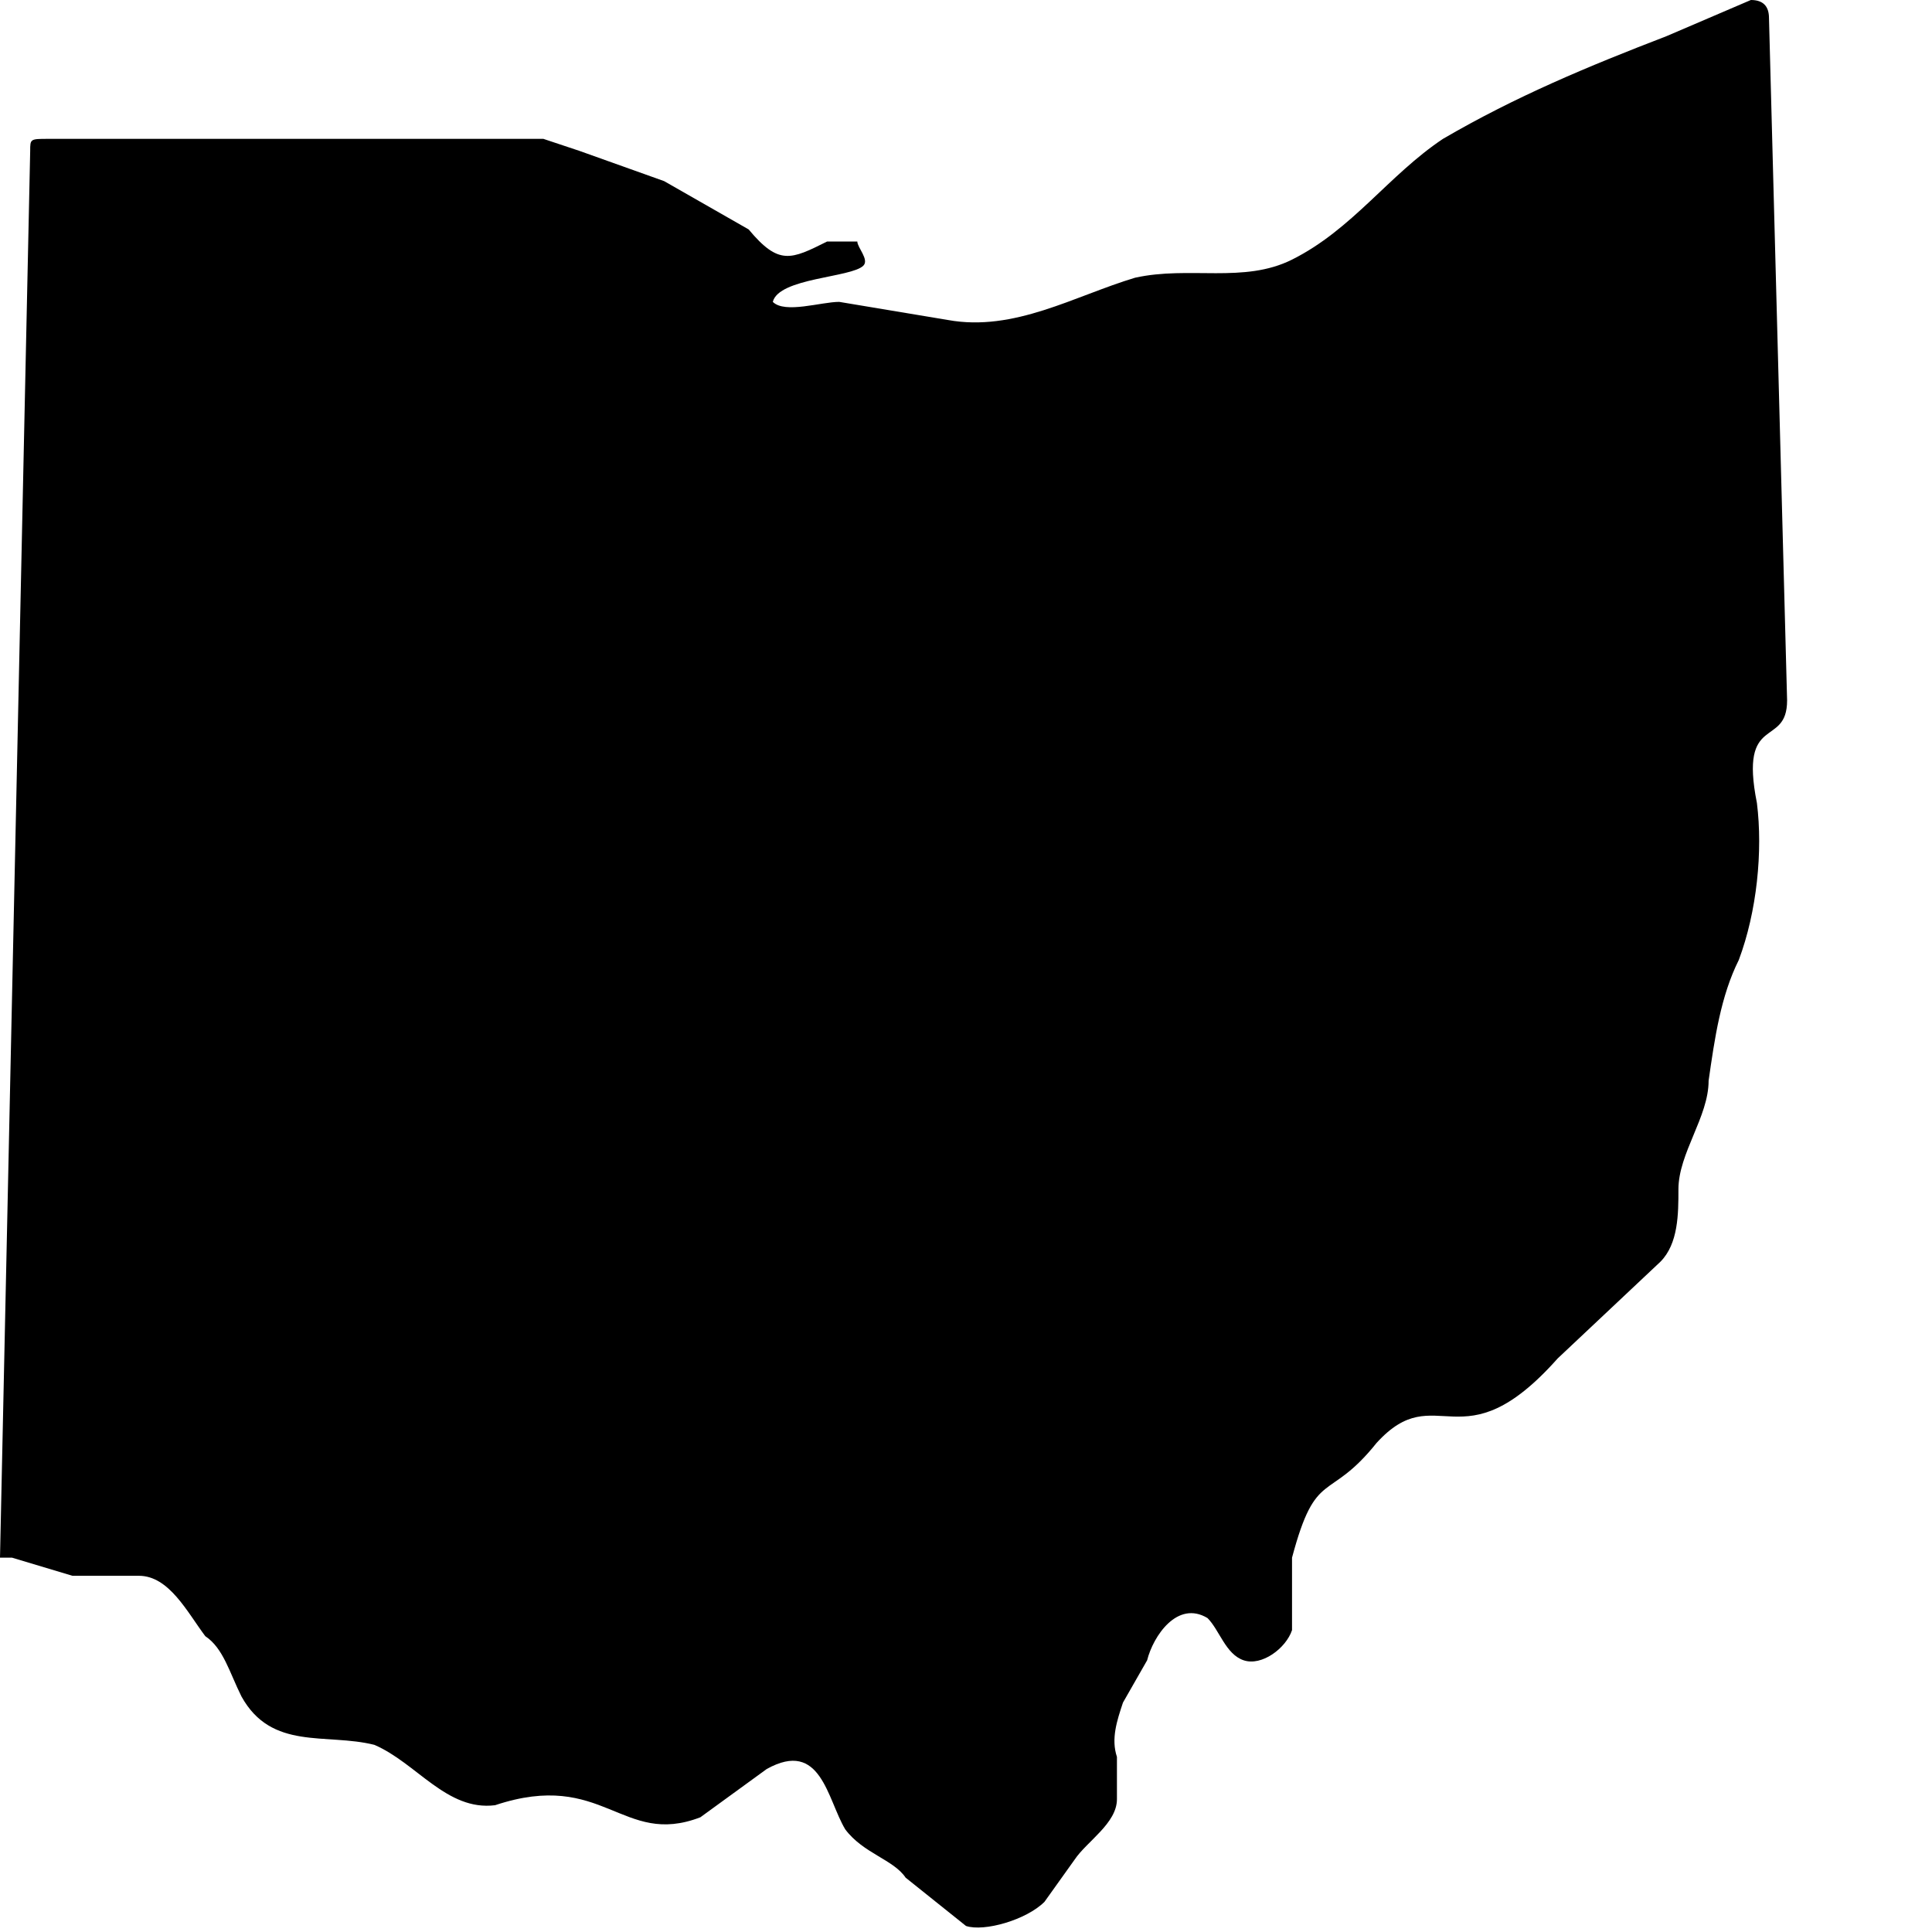
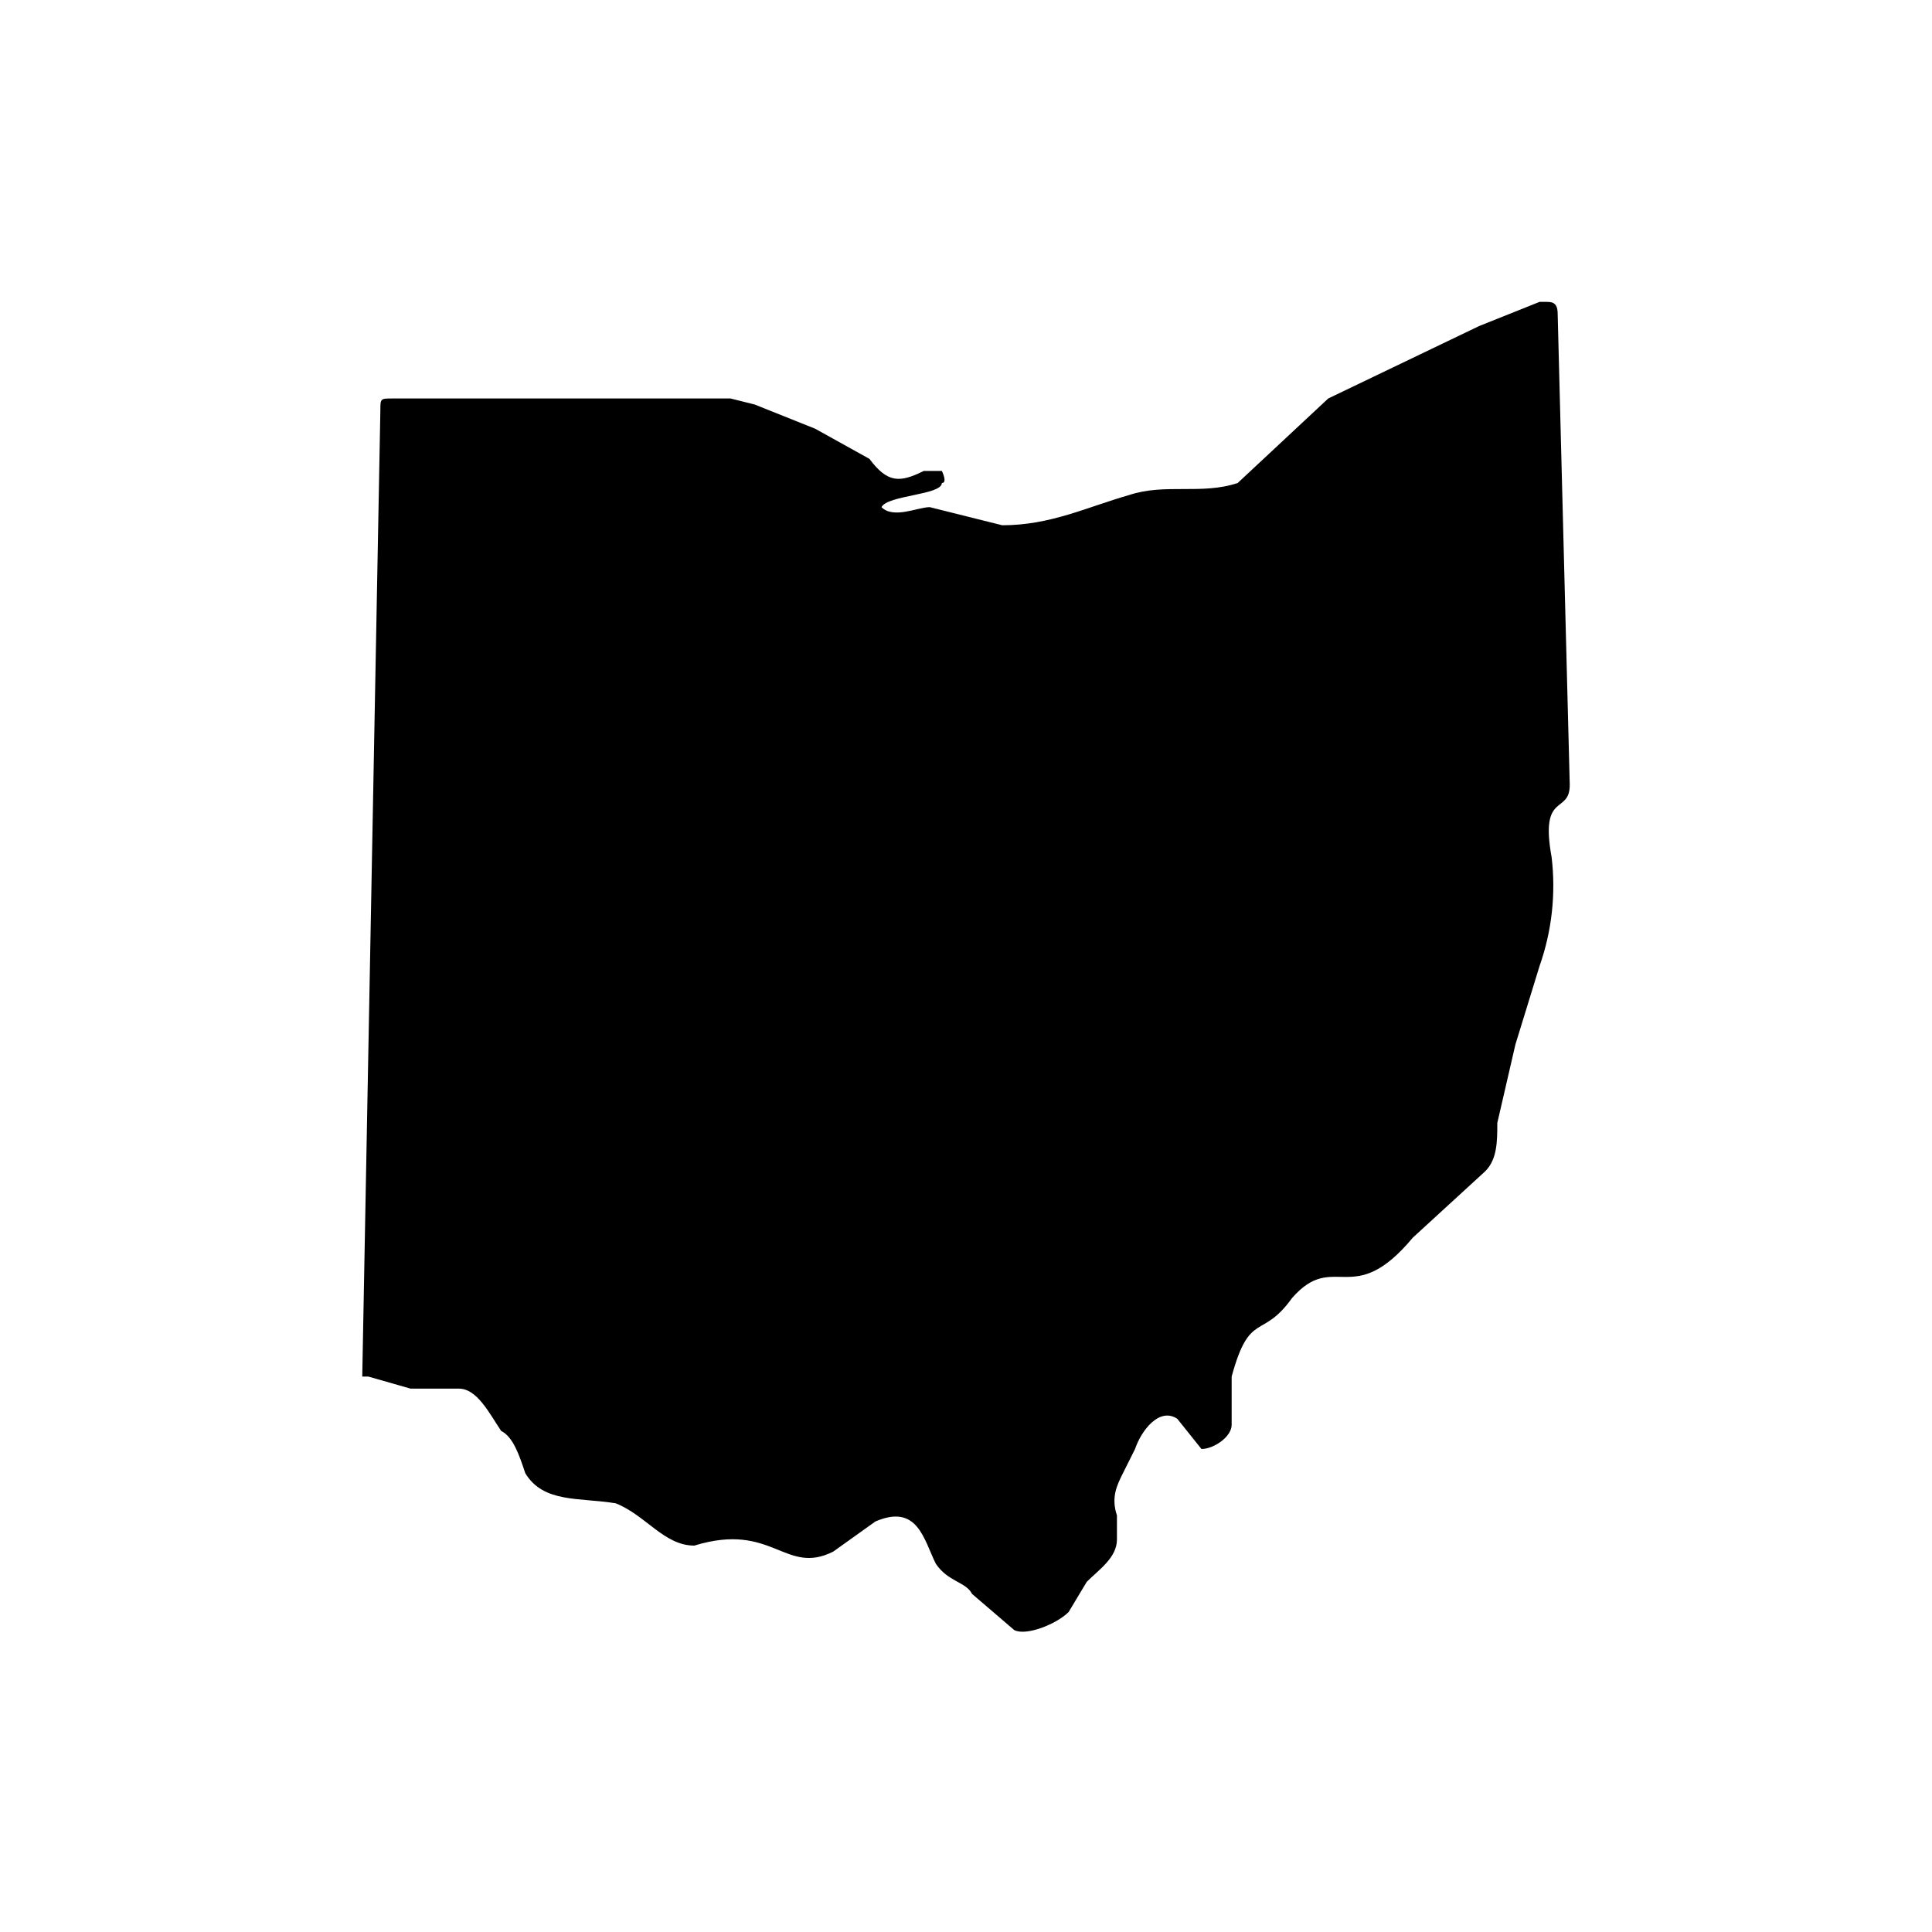
<svg xmlns="http://www.w3.org/2000/svg" version="1.1" viewBox="0 0 32 32" class="cmp-icon cmp-icon--ohio">
-   <path fill="currentcolor" d="M29 0c.2 0 .3.1.3.3l.3 11.3c0 .8-.8.2-.5 1.7.1.8 0 1.8-.3 2.6-.3.6-.4 1.3-.5 2 0 .6-.5 1.2-.5 1.8 0 .4 0 .9-.3 1.2l-1.7 1.6c-1.6 1.8-2 .3-3 1.4-.8 1-1 .4-1.4 1.9V27c-.1.3-.5.6-.8.5-.3-.1-.4-.5-.6-.7-.5-.3-.9.3-1 .7l-.4.7c-.1.3-.2.6-.1.9v.7c0 .4-.5.7-.7 1l-.5.7c-.3.3-1 .5-1.3.4l-1-.8c-.2-.3-.7-.4-1-.8-.3-.5-.4-1.5-1.3-1l-1.1.8c-1.3.5-1.6-.8-3.4-.2-.8.1-1.3-.7-2-1-.8-.2-1.7.1-2.2-.8-.2-.4-.3-.8-.6-1-.3-.4-.6-1-1.1-1H1.2l-1-.3H0L.5 2.5c0-.2 0-.2.3-.2H9l.6.2L11 3l1.4.8c.5.6.7.5 1.3.2h.5c0 .1.2.3.1.4-.2.2-1.4.2-1.5.6.2.2.8 0 1.1 0l1.8.3c1.1.2 2.1-.4 3.1-.7.9-.2 1.8.1 2.6-.3 1-.5 1.6-1.4 2.5-2 1.2-.7 2.4-1.2 3.7-1.7L29 0Z" />
+   <path fill="currentcolor" d="M25.6 5c.1 0 .2 0 .2.2L26 13c0 .5-.5.1-.3 1.2a4 4 0 0 1-.2 1.8l-.4 1.3-.3 1.3c0 .3 0 .6-.2.8l-1.2 1.1c-1 1.2-1.3.2-2 1-.5.7-.7.2-1 1.3v.8c0 .2-.3.4-.5.4l-.4-.5c-.3-.2-.6.2-.7.5l-.2.4c-.1.2-.2.4-.1.7v.4c0 .3-.3.5-.5.7l-.3.5c-.2.2-.7.4-.9.3l-.7-.6c-.1-.2-.4-.2-.6-.5-.2-.4-.3-1-1-.7l-.7.5c-.8.4-1-.5-2.3-.1-.5 0-.8-.5-1.3-.7-.6-.1-1.2 0-1.5-.5-.1-.3-.2-.6-.4-.7-.2-.3-.4-.7-.7-.7h-.8l-.7-.2H6l.3-16c0-.2 0-.2.2-.2h5.6l.4.1 1 .4.9.5c.3.4.5.4.9.2h.3s.1.2 0 .2c0 .2-.9.2-1 .4.2.2.6 0 .8 0l1.2.3c.8 0 1.4-.3 2.1-.5.6-.2 1.2 0 1.8-.2L22 6.6l2.5-1.2 1-.4Z" />
</svg>
